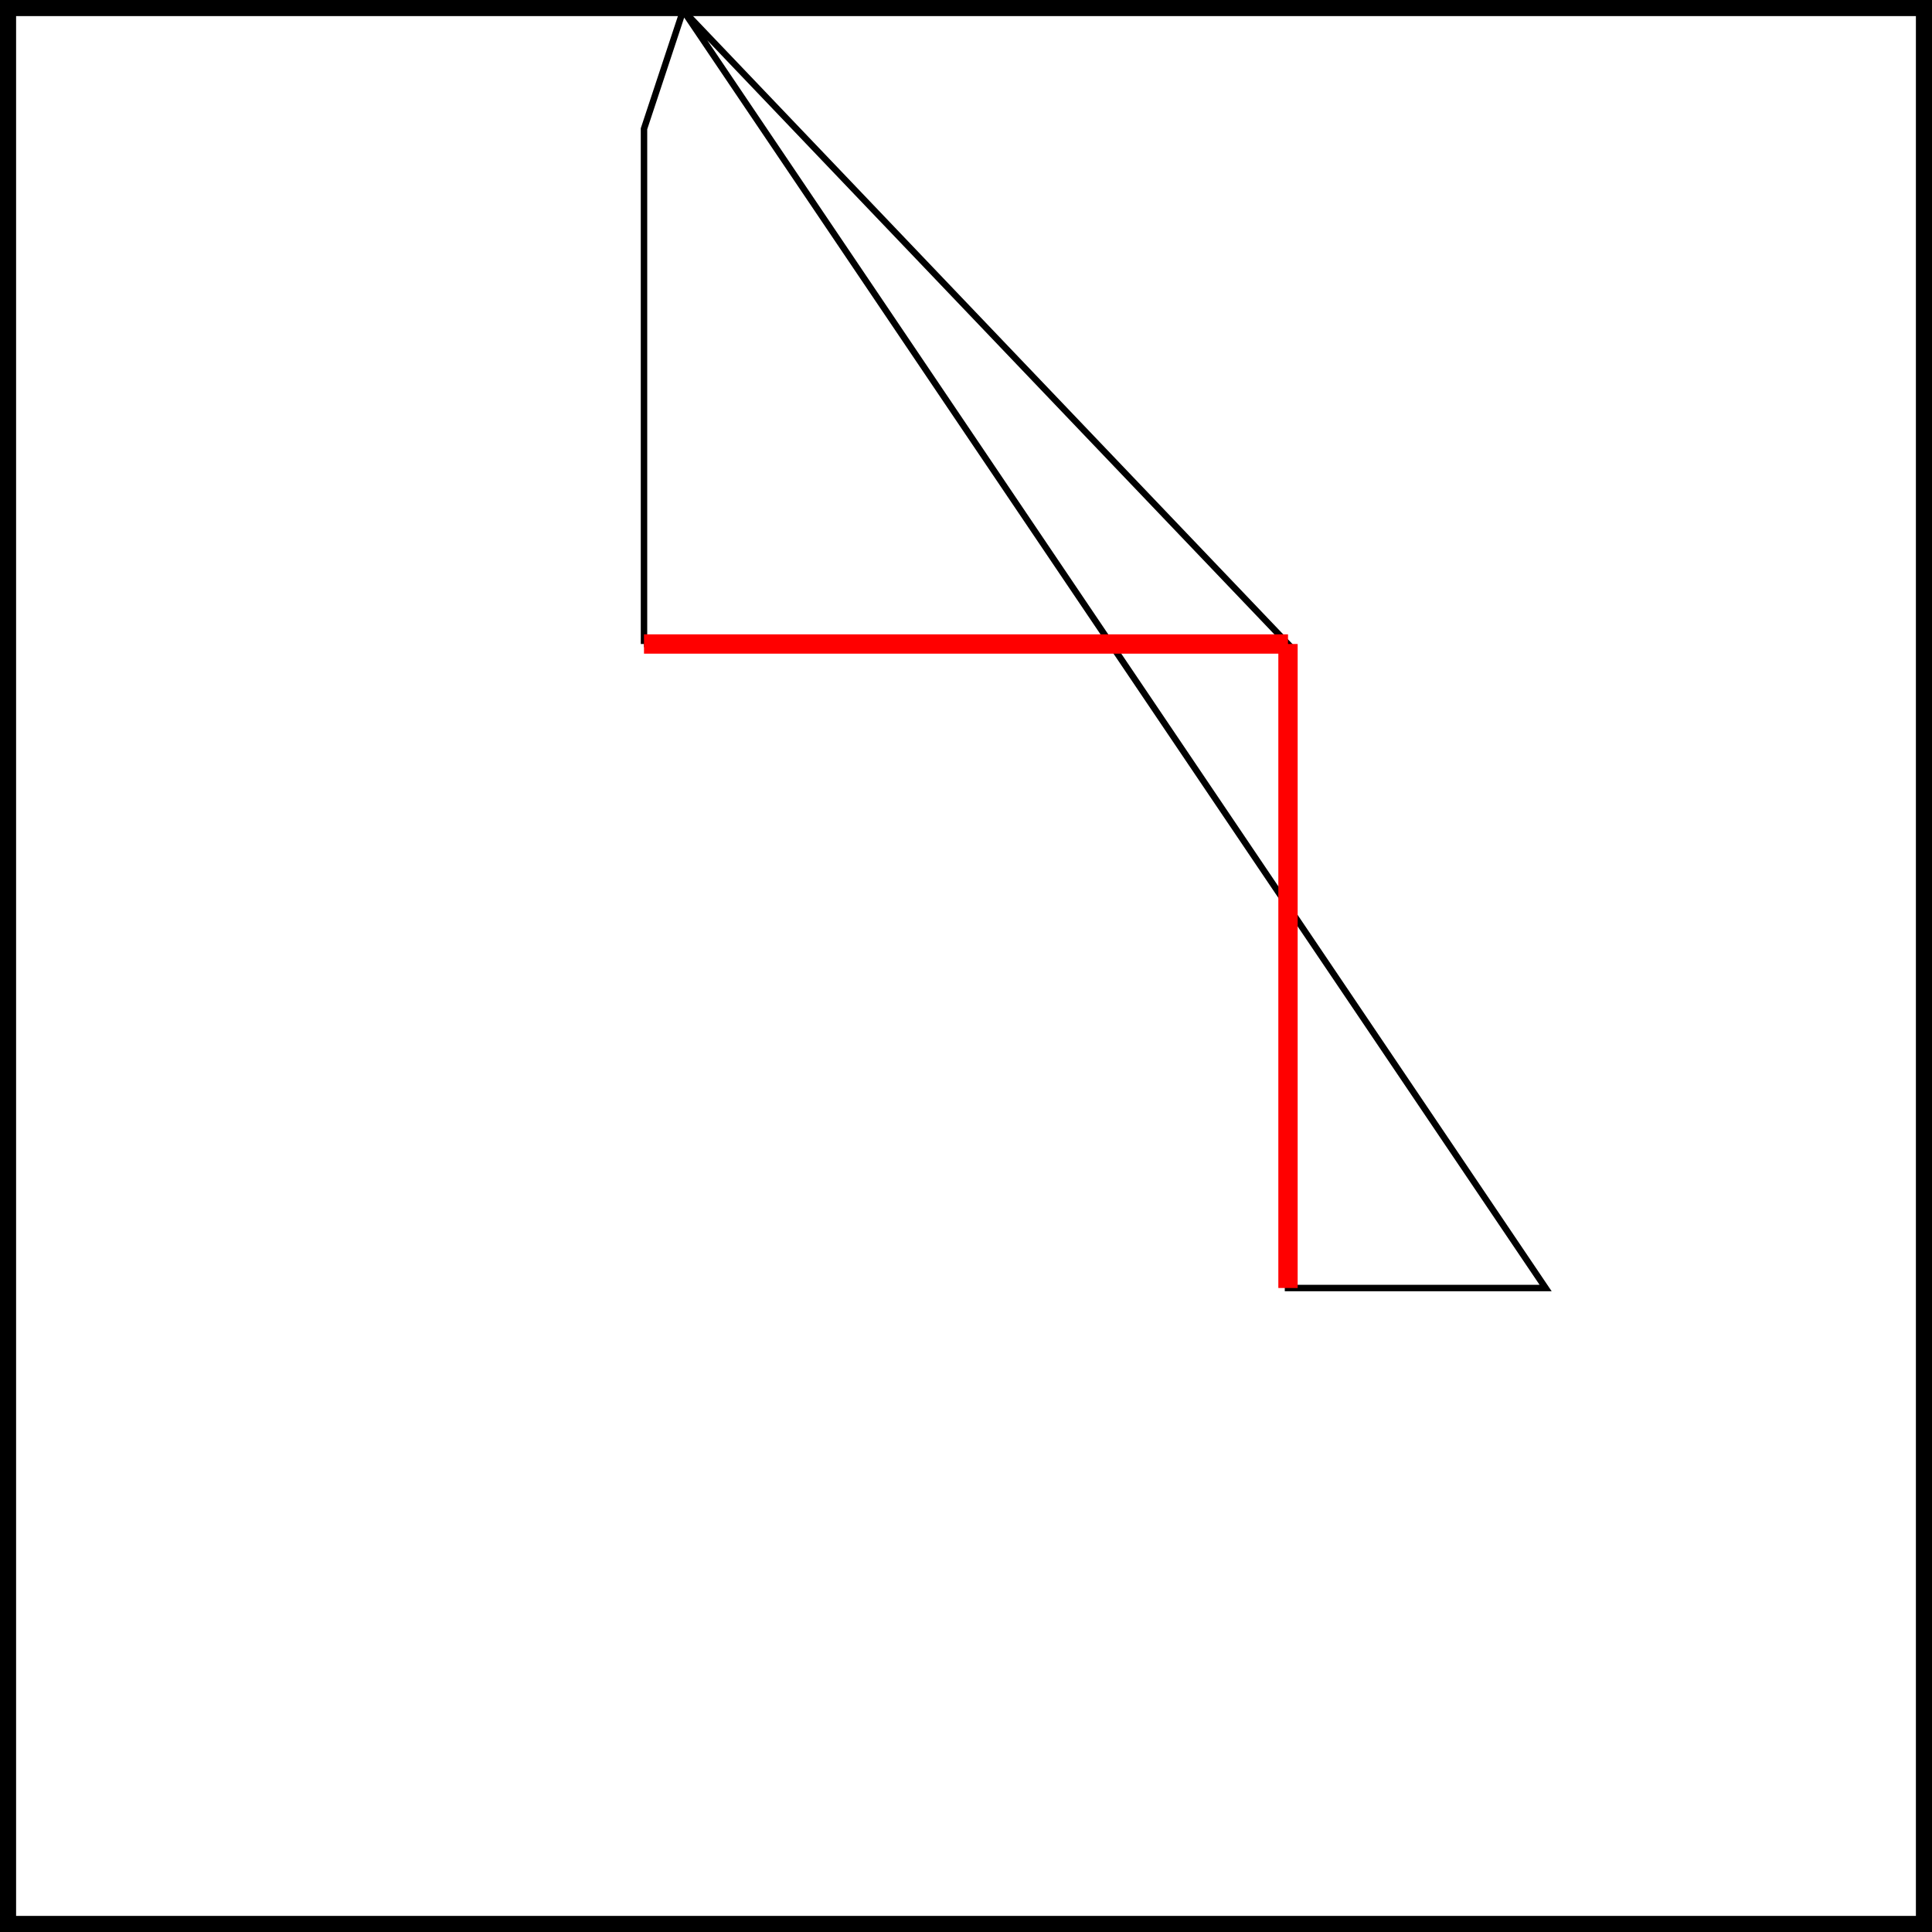
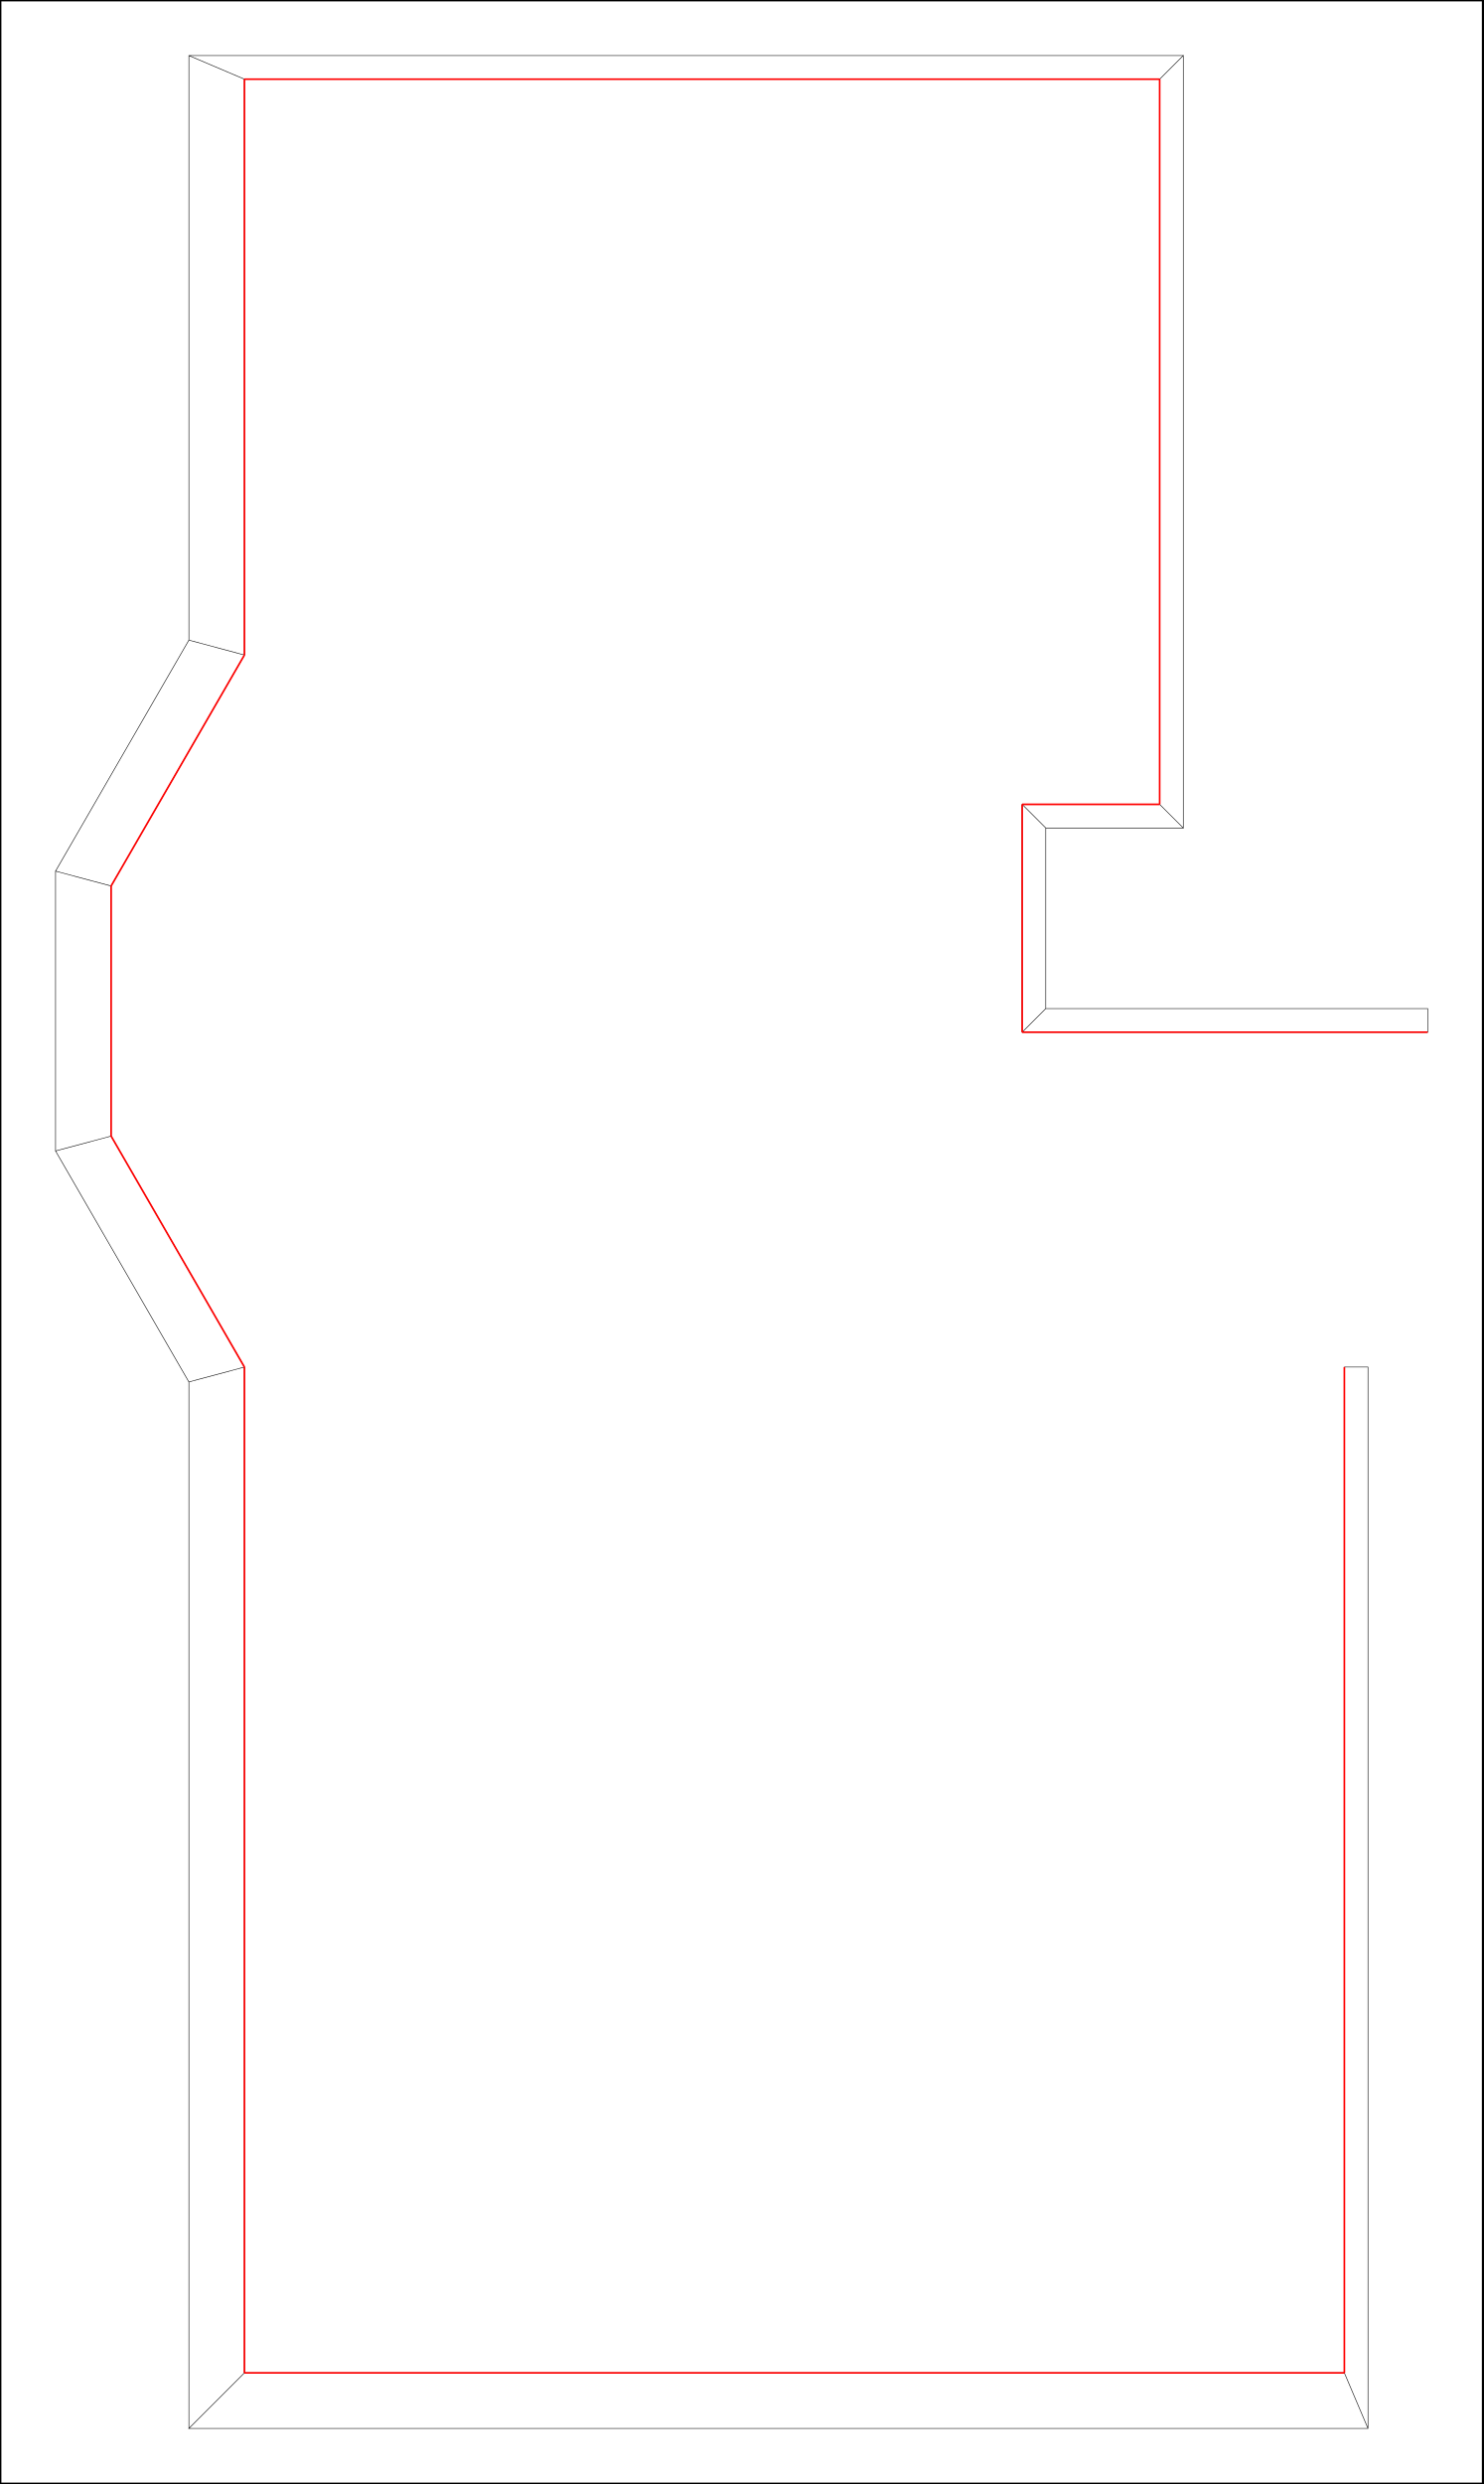
- <svg xmlns="http://www.w3.org/2000/svg" viewBox="-100 -100 300 300">
-   <rect fill="white" stroke="black" stroke-width="5" x="-100" y="-100" width="300" height="300" />
-   <path fill="none" stroke="black" d="M 0,0 L 100,0 L 6.085,-98.387 L 0,-80 L 0,0 M 100,0 L 100,100 L 140,100 L 6.085,-98.387 L 100,0" />
-   <path fill="none" stroke="red" stroke-width="3" d="M 0,0 L 100,0 M 100,0 L 100,100" />
+ <svg xmlns="http://www.w3.org/2000/svg" viewBox="-2570.001 -1857.501 2670.001 4470.135">
+   <rect fill="white" stroke="black" stroke-width="5" x="-2570.001" y="-1857.501" width="2670.001" height="4470.135" />
+   <path fill="none" stroke="black" d="M -730,0 L 0,0 L 0,-42.5 L -687.5,-42.5 L -730,0 M -730,-410 L -730,0 L -687.5,-42.5 L -687.5,-367.5 L -730,-410 M -482.5,-410 L -730,-410 L -687.5,-367.5 L -440,-367.5 L -482.5,-410 M -482.5,-1715 L -482.5,-410 L -440,-367.5 L -440,-1757.5 L -482.5,-1715 M -2130,-1715 L -482.5,-1715 L -440,-1757.5 L -2230,-1757.501 L -2130,-1715 M -2130,-678.75 L -2130,-1715 L -2230,-1757.501 L -2230.001,-705.544 L -2130,-678.75 M -2370,-263.058 L -2130,-678.75 L -2230.001,-705.544 L -2470,-289.854 L -2370,-263.058 M -2370,186.942 L -2370,-263.058 L -2470,-289.854 L -2470.001,213.736 L -2370,186.942 M -2130,602.634 L -2370,186.942 L -2470.001,213.736 L -2230,629.43 L -2130,602.634 M -2130,2412.634 L -2130,602.634 L -2230,629.43 L -2230,2512.634 L -2130,2412.634 M -150,2412.634 L -2130,2412.634 L -2230,2512.634 L -107.5,2512.634 L -150,2412.634 M -150,602.634 L -150,2412.634 L -107.5,2512.634 L -107.5,602.634 L -150,602.634" />
+   <path fill="none" stroke="red" stroke-width="3" d="M -730,0 L 0,0 M -730,-410 L -730,0 M -482.5,-410 L -730,-410 M -482.5,-1715 L -482.5,-410 M -2130,-1715 L -482.5,-1715 M -2130,-678.75 L -2130,-1715 M -2370,-263.058 L -2130,-678.75 M -2370,186.942 L -2370,-263.058 M -2130,602.634 L -2370,186.942 M -2130,2412.634 L -2130,602.634 M -150,2412.634 L -2130,2412.634 M -150,602.634 L -150,2412.634" />
</svg>
